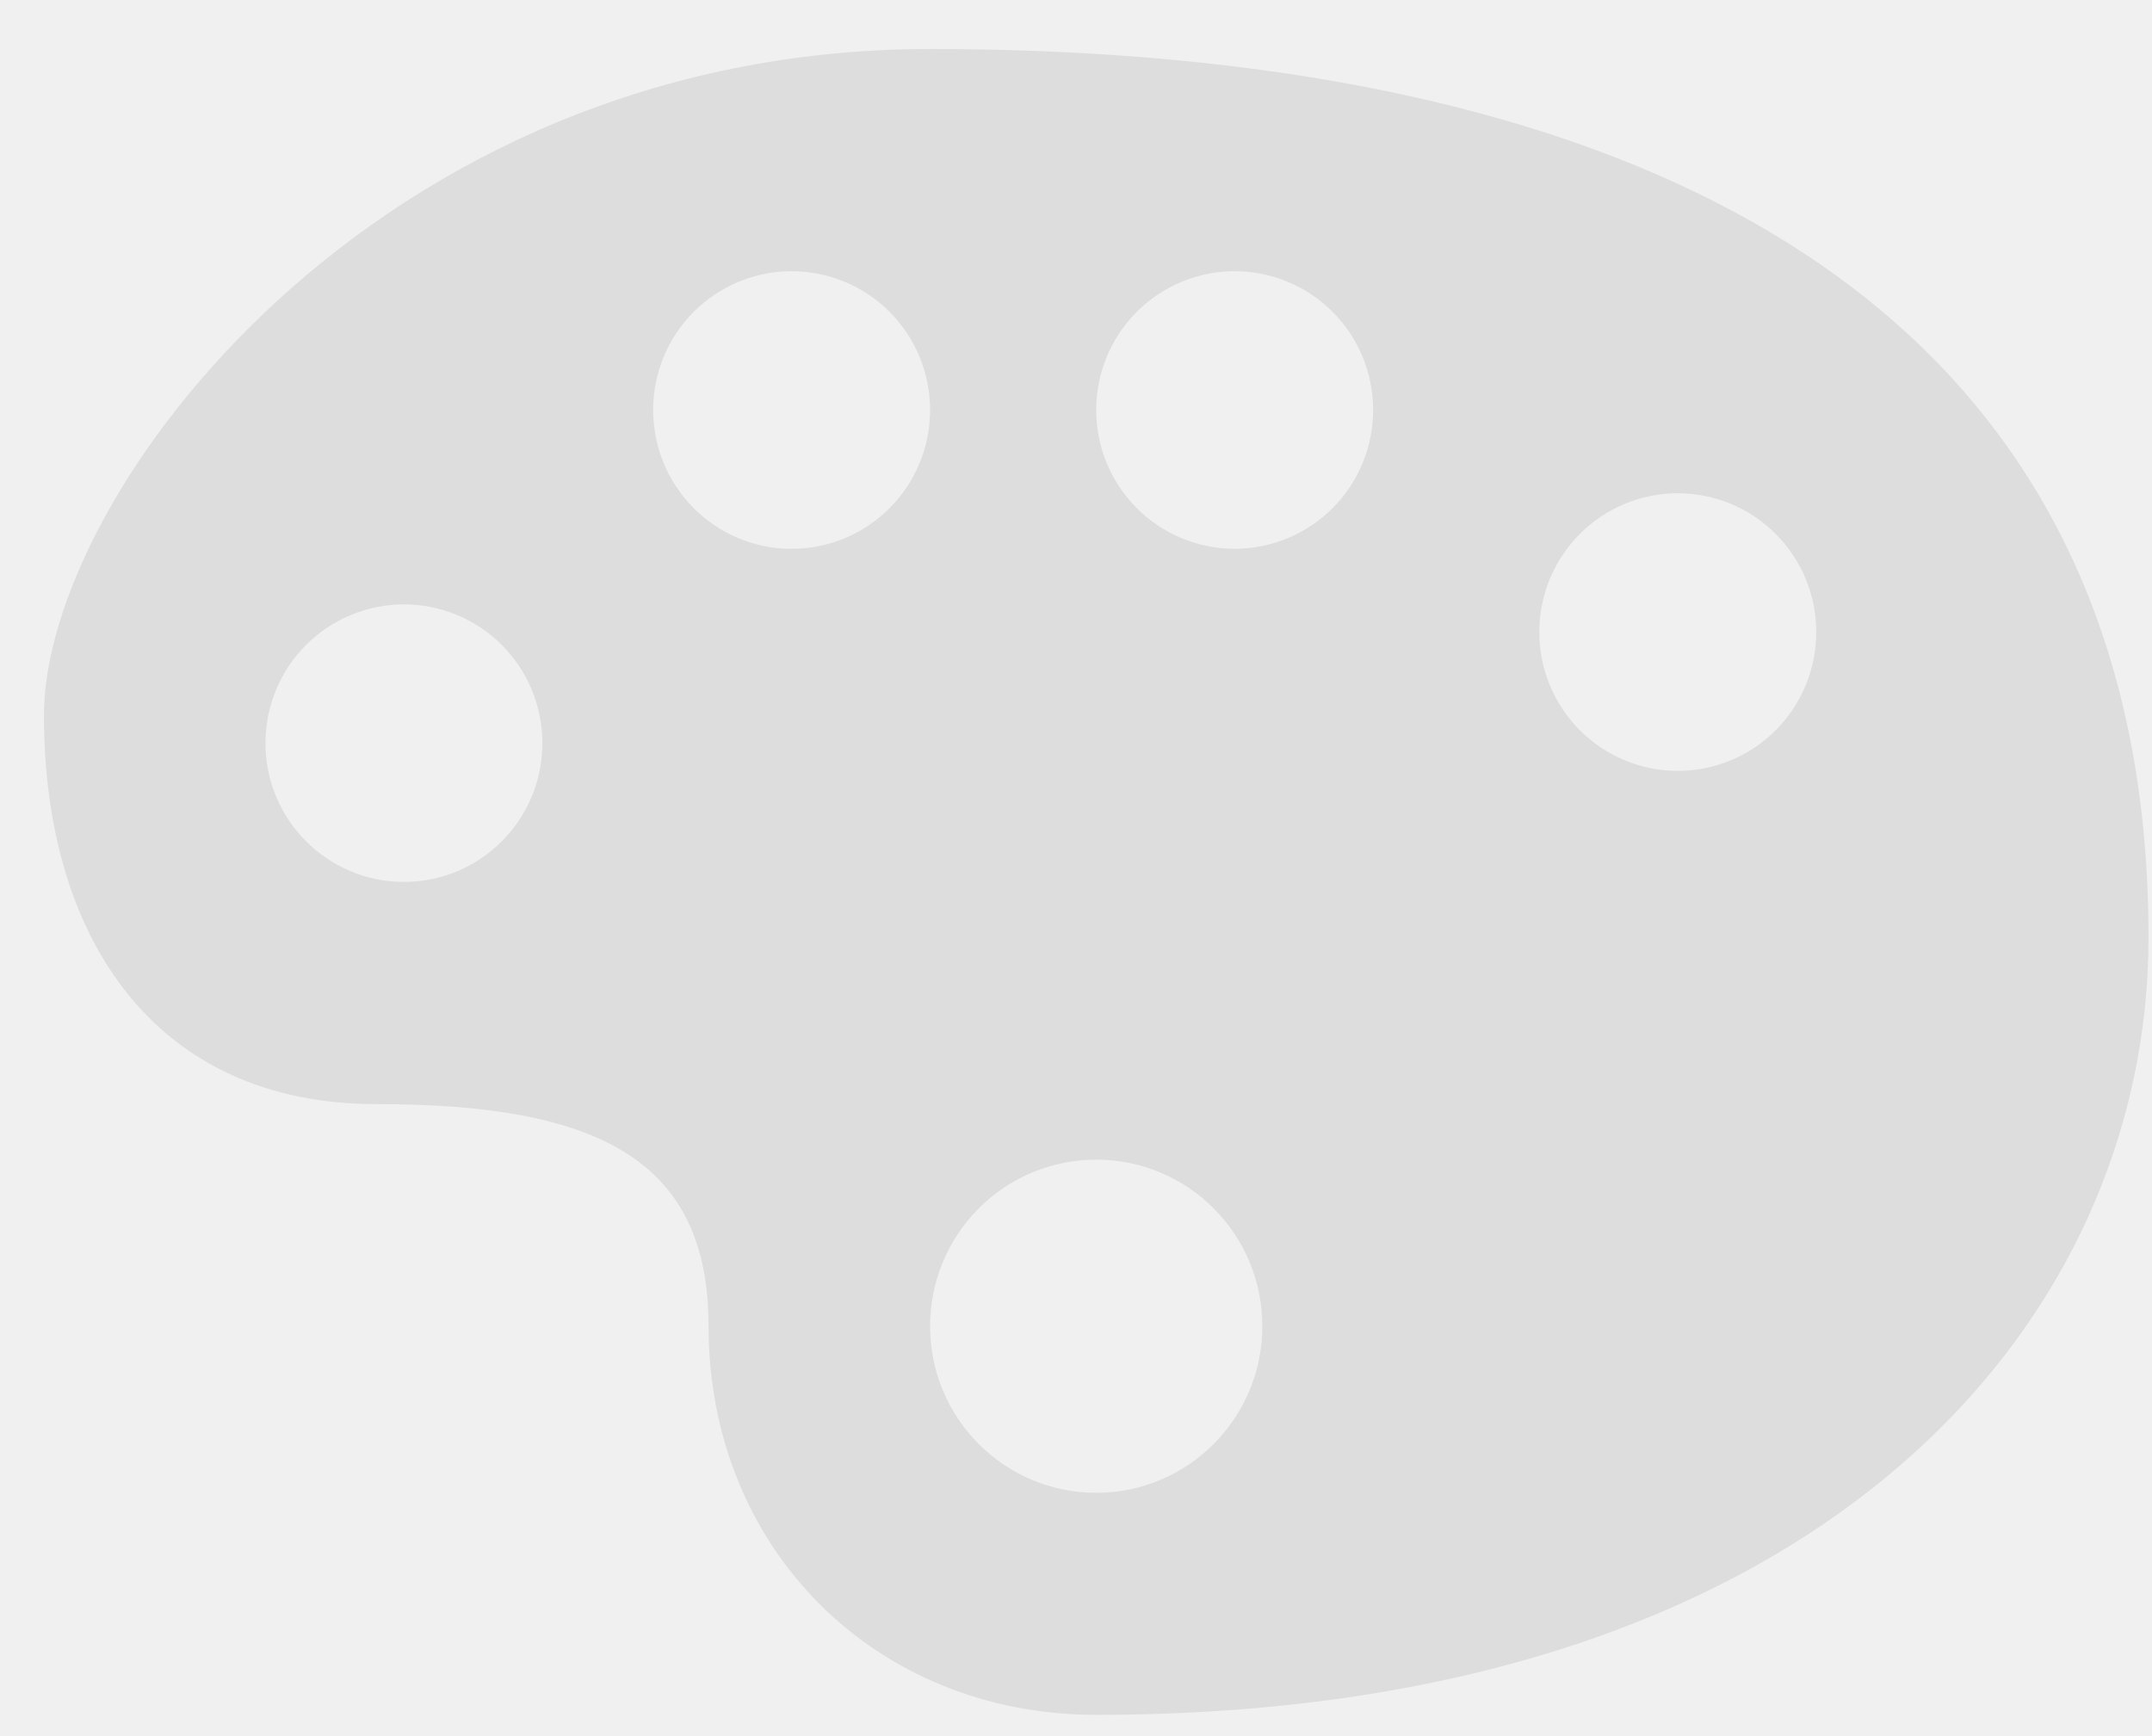
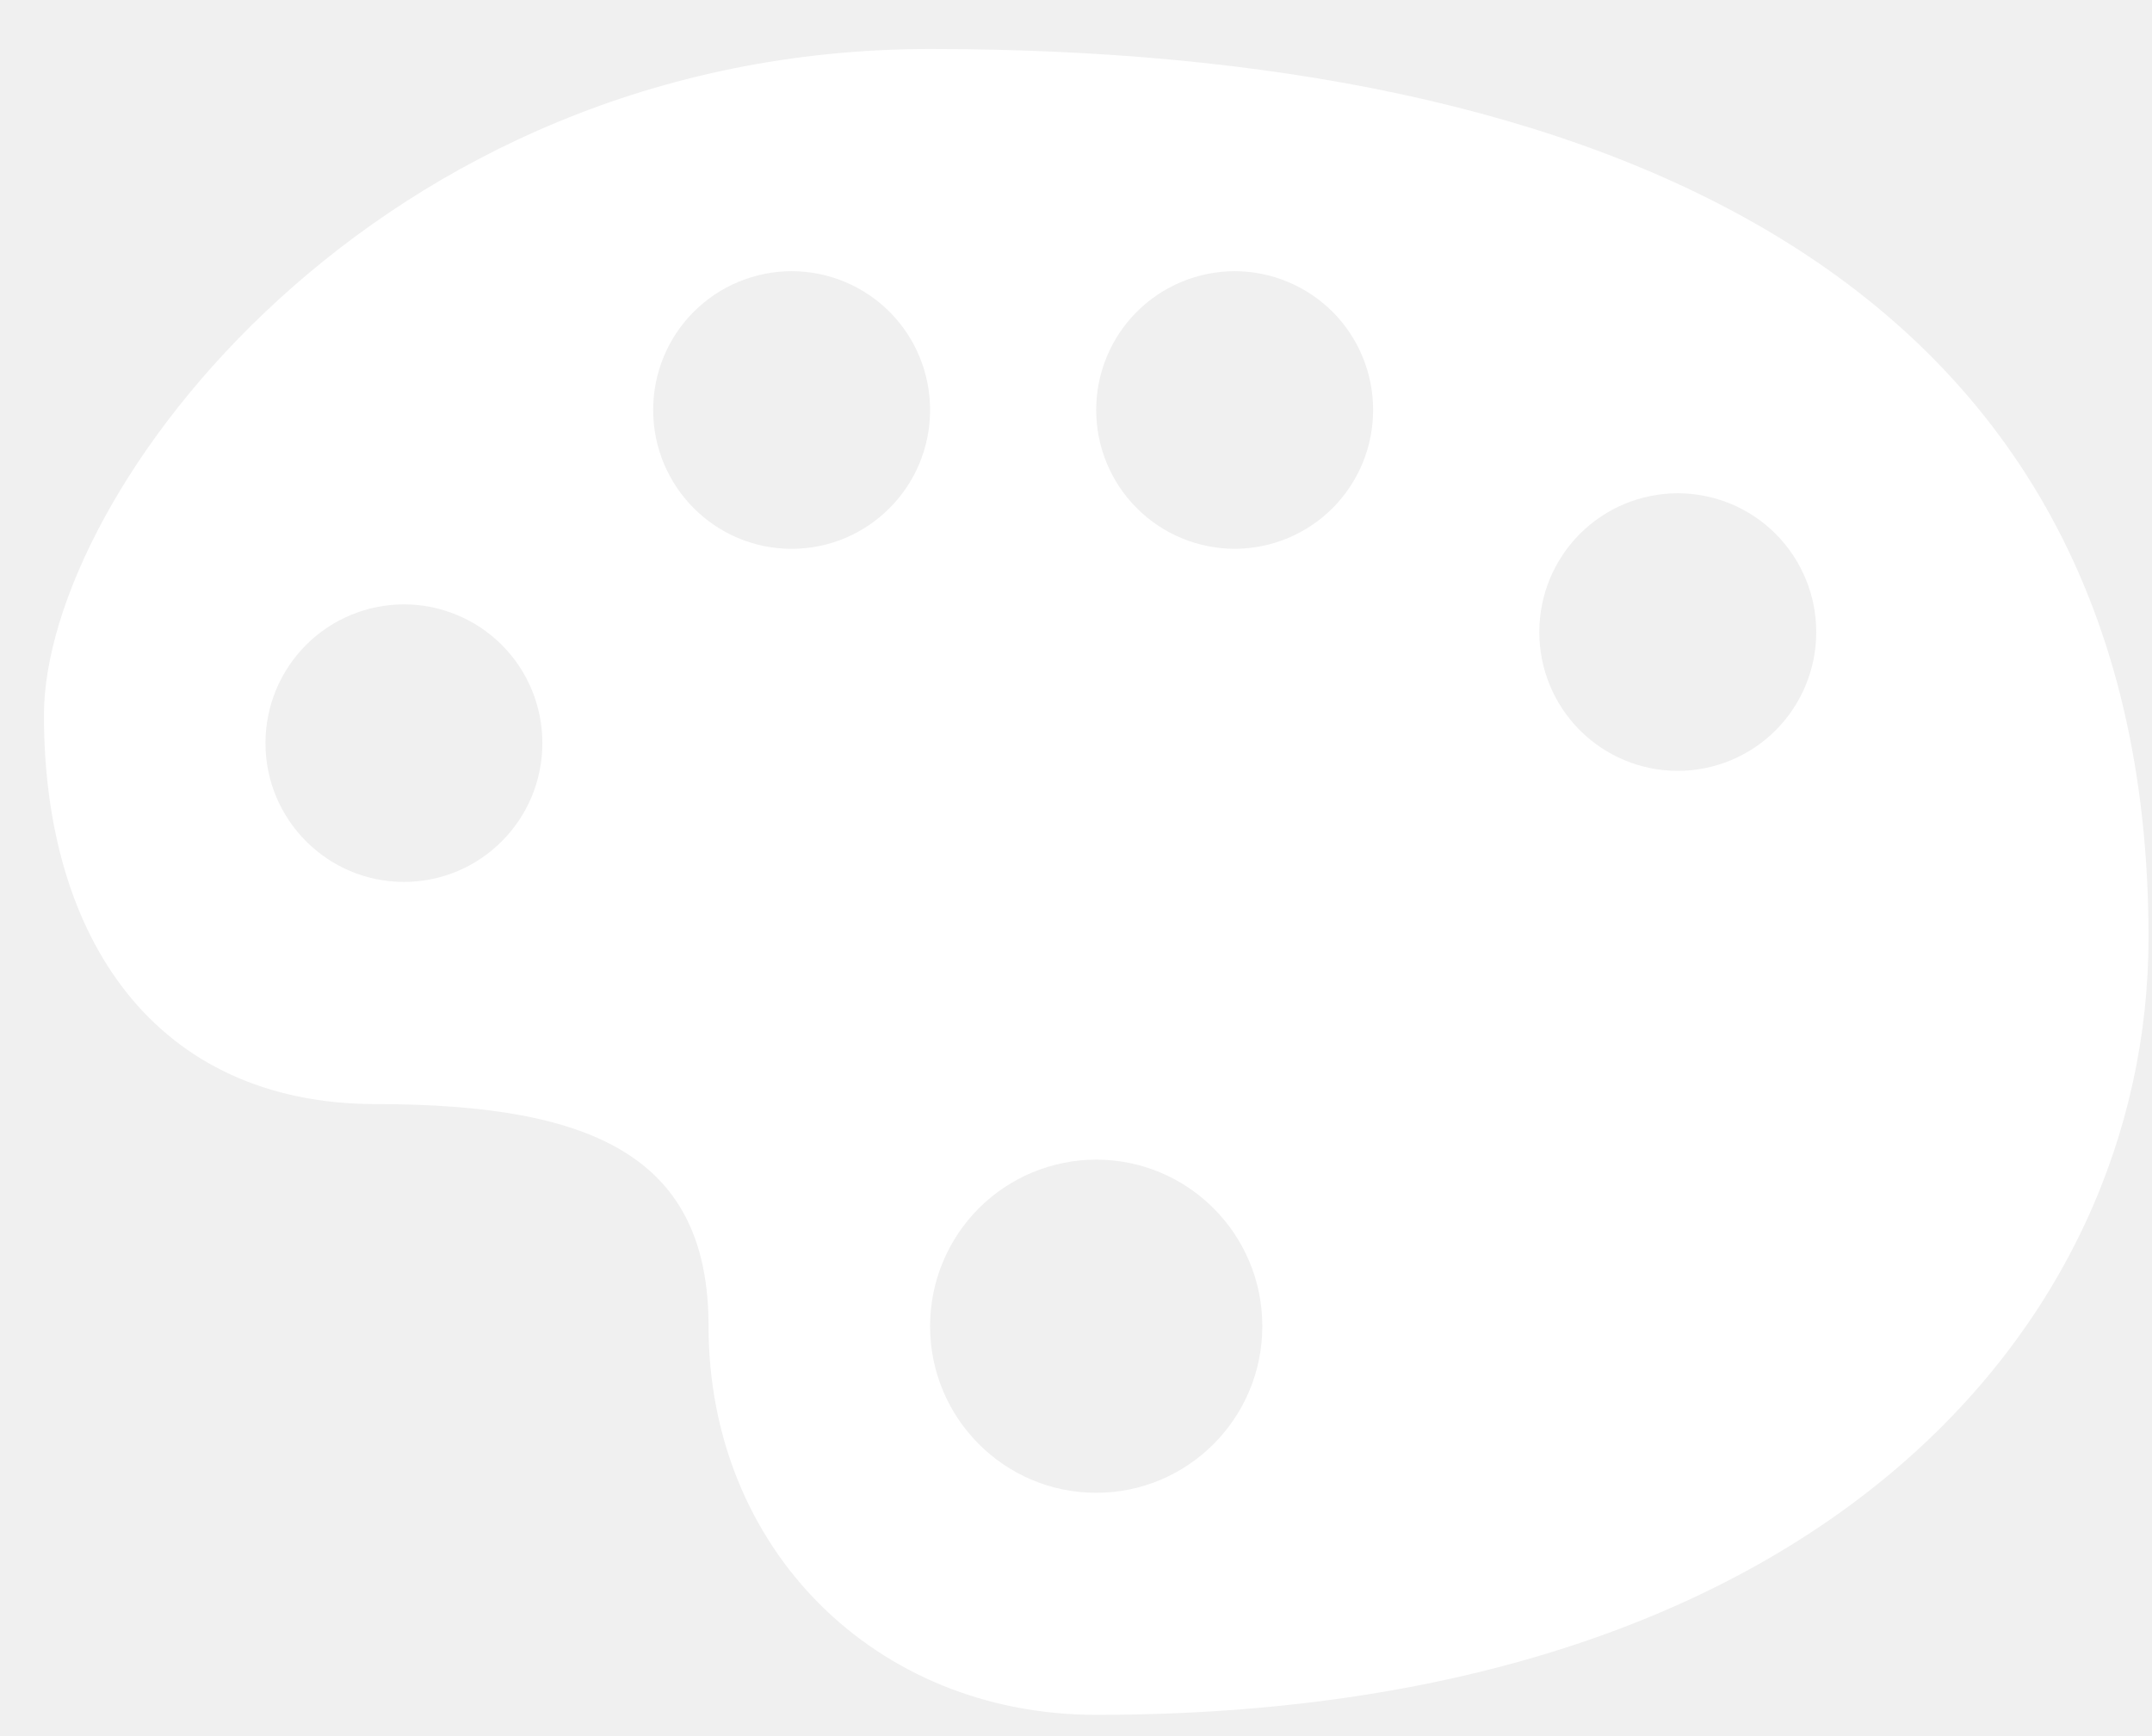
<svg xmlns="http://www.w3.org/2000/svg" width="31" height="25" viewBox="0 0 31 25" fill="none">
-   <path d="M13.398 0.706C5.42 0.706 0.633 7.106 0.633 10.307C0.633 13.507 2.228 15.907 5.42 15.907C8.611 15.907 10.207 16.707 10.207 19.107C10.207 22.306 12.6 24.706 15.792 24.706C26.164 24.706 30.95 19.107 30.95 13.507C30.95 3.907 22.97 0.706 13.398 0.706ZM11.403 3.907C11.666 3.907 11.925 3.959 12.168 4.06C12.41 4.16 12.63 4.308 12.815 4.493C13 4.679 13.147 4.899 13.247 5.142C13.347 5.384 13.398 5.644 13.398 5.906C13.398 7.012 12.505 7.907 11.403 7.907C10.302 7.907 9.409 7.011 9.409 5.906C9.409 5.644 9.46 5.384 9.56 5.142C9.66 4.899 9.807 4.679 9.992 4.493C10.177 4.308 10.397 4.16 10.639 4.06C10.882 3.959 11.141 3.907 11.403 3.907ZM17.785 3.907C18.047 3.907 18.307 3.959 18.549 4.06C18.791 4.16 19.011 4.308 19.197 4.493C19.382 4.679 19.529 4.899 19.629 5.142C19.729 5.384 19.78 5.644 19.78 5.906C19.78 6.169 19.729 6.428 19.629 6.671C19.529 6.913 19.382 7.134 19.197 7.32C19.012 7.505 18.792 7.653 18.549 7.754C18.307 7.854 18.047 7.906 17.785 7.907C17.523 7.906 17.263 7.854 17.021 7.753C16.779 7.653 16.559 7.505 16.374 7.319C16.189 7.134 16.042 6.913 15.942 6.671C15.842 6.428 15.791 6.169 15.791 5.906C15.791 5.377 16 4.869 16.374 4.494C16.748 4.119 17.256 3.908 17.785 3.907ZM24.168 7.106C24.43 7.107 24.69 7.159 24.933 7.259C25.175 7.36 25.395 7.507 25.58 7.693C25.765 7.879 25.912 8.099 26.012 8.342C26.112 8.584 26.164 8.844 26.163 9.107C26.164 9.369 26.112 9.629 26.012 9.871C25.912 10.114 25.765 10.334 25.58 10.52C25.395 10.706 25.175 10.853 24.932 10.954C24.69 11.054 24.43 11.106 24.168 11.106C23.906 11.106 23.646 11.054 23.404 10.953C23.162 10.853 22.942 10.705 22.757 10.52C22.572 10.334 22.425 10.114 22.325 9.871C22.225 9.629 22.174 9.369 22.174 9.107C22.174 8.844 22.225 8.585 22.325 8.342C22.425 8.1 22.572 7.879 22.757 7.693C22.942 7.508 23.162 7.36 23.404 7.259C23.646 7.159 23.906 7.107 24.168 7.106ZM5.819 8.707C6.081 8.707 6.341 8.759 6.583 8.86C6.825 8.96 7.045 9.108 7.23 9.293C7.415 9.479 7.562 9.699 7.662 9.942C7.762 10.184 7.813 10.444 7.813 10.706C7.813 11.811 6.92 12.706 5.819 12.706C4.718 12.706 3.824 11.81 3.824 10.706C3.824 10.176 4.034 9.668 4.408 9.293C4.782 8.918 5.289 8.708 5.819 8.707ZM15.791 16.707C17.113 16.707 18.184 17.78 18.184 19.107C18.184 20.432 17.113 21.507 15.791 21.507C14.469 21.507 13.398 20.432 13.398 19.107C13.398 18.793 13.459 18.481 13.579 18.19C13.699 17.899 13.875 17.634 14.097 17.411C14.319 17.188 14.584 17.011 14.874 16.89C15.165 16.77 15.476 16.707 15.791 16.707Z" fill="#DDDDDD" />
+   <path d="M13.398 0.706C5.42 0.706 0.633 7.106 0.633 10.307C0.633 13.507 2.228 15.907 5.42 15.907C8.611 15.907 10.207 16.707 10.207 19.107C10.207 22.306 12.6 24.706 15.792 24.706C26.164 24.706 30.95 19.107 30.95 13.507C30.95 3.907 22.97 0.706 13.398 0.706ZM11.403 3.907C11.666 3.907 11.925 3.959 12.168 4.06C12.41 4.16 12.63 4.308 12.815 4.493C13 4.679 13.147 4.899 13.247 5.142C13.347 5.384 13.398 5.644 13.398 5.906C13.398 7.012 12.505 7.907 11.403 7.907C10.302 7.907 9.409 7.011 9.409 5.906C9.409 5.644 9.46 5.384 9.56 5.142C9.66 4.899 9.807 4.679 9.992 4.493C10.177 4.308 10.397 4.16 10.639 4.06C10.882 3.959 11.141 3.907 11.403 3.907ZM17.785 3.907C18.047 3.907 18.307 3.959 18.549 4.06C18.791 4.16 19.011 4.308 19.197 4.493C19.382 4.679 19.529 4.899 19.629 5.142C19.729 5.384 19.78 5.644 19.78 5.906C19.78 6.169 19.729 6.428 19.629 6.671C19.529 6.913 19.382 7.134 19.197 7.32C19.012 7.505 18.792 7.653 18.549 7.754C18.307 7.854 18.047 7.906 17.785 7.907C17.523 7.906 17.263 7.854 17.021 7.753C16.779 7.653 16.559 7.505 16.374 7.319C16.189 7.134 16.042 6.913 15.942 6.671C15.842 6.428 15.791 6.169 15.791 5.906C15.791 5.377 16 4.869 16.374 4.494C16.748 4.119 17.256 3.908 17.785 3.907ZM24.168 7.106C24.43 7.107 24.69 7.159 24.933 7.259C25.175 7.36 25.395 7.507 25.58 7.693C25.765 7.879 25.912 8.099 26.012 8.342C26.112 8.584 26.164 8.844 26.163 9.107C26.164 9.369 26.112 9.629 26.012 9.871C25.912 10.114 25.765 10.334 25.58 10.52C25.395 10.706 25.175 10.853 24.932 10.954C24.69 11.054 24.43 11.106 24.168 11.106C23.906 11.106 23.646 11.054 23.404 10.953C23.162 10.853 22.942 10.705 22.757 10.52C22.572 10.334 22.425 10.114 22.325 9.871C22.225 9.629 22.174 9.369 22.174 9.107C22.174 8.844 22.225 8.585 22.325 8.342C22.425 8.1 22.572 7.879 22.757 7.693C22.942 7.508 23.162 7.36 23.404 7.259C23.646 7.159 23.906 7.107 24.168 7.106ZM5.819 8.707C6.081 8.707 6.341 8.759 6.583 8.86C6.825 8.96 7.045 9.108 7.23 9.293C7.415 9.479 7.562 9.699 7.662 9.942C7.762 10.184 7.813 10.444 7.813 10.706C7.813 11.811 6.92 12.706 5.819 12.706C4.718 12.706 3.824 11.81 3.824 10.706C3.824 10.176 4.034 9.668 4.408 9.293C4.782 8.918 5.289 8.708 5.819 8.707ZM15.791 16.707C17.113 16.707 18.184 17.78 18.184 19.107C18.184 20.432 17.113 21.507 15.791 21.507C14.469 21.507 13.398 20.432 13.398 19.107C13.398 18.793 13.459 18.481 13.579 18.19C13.699 17.899 13.875 17.634 14.097 17.411C14.319 17.188 14.584 17.011 14.874 16.89C15.165 16.77 15.476 16.707 15.791 16.707Z" fill="#ffffff" />
</svg>
